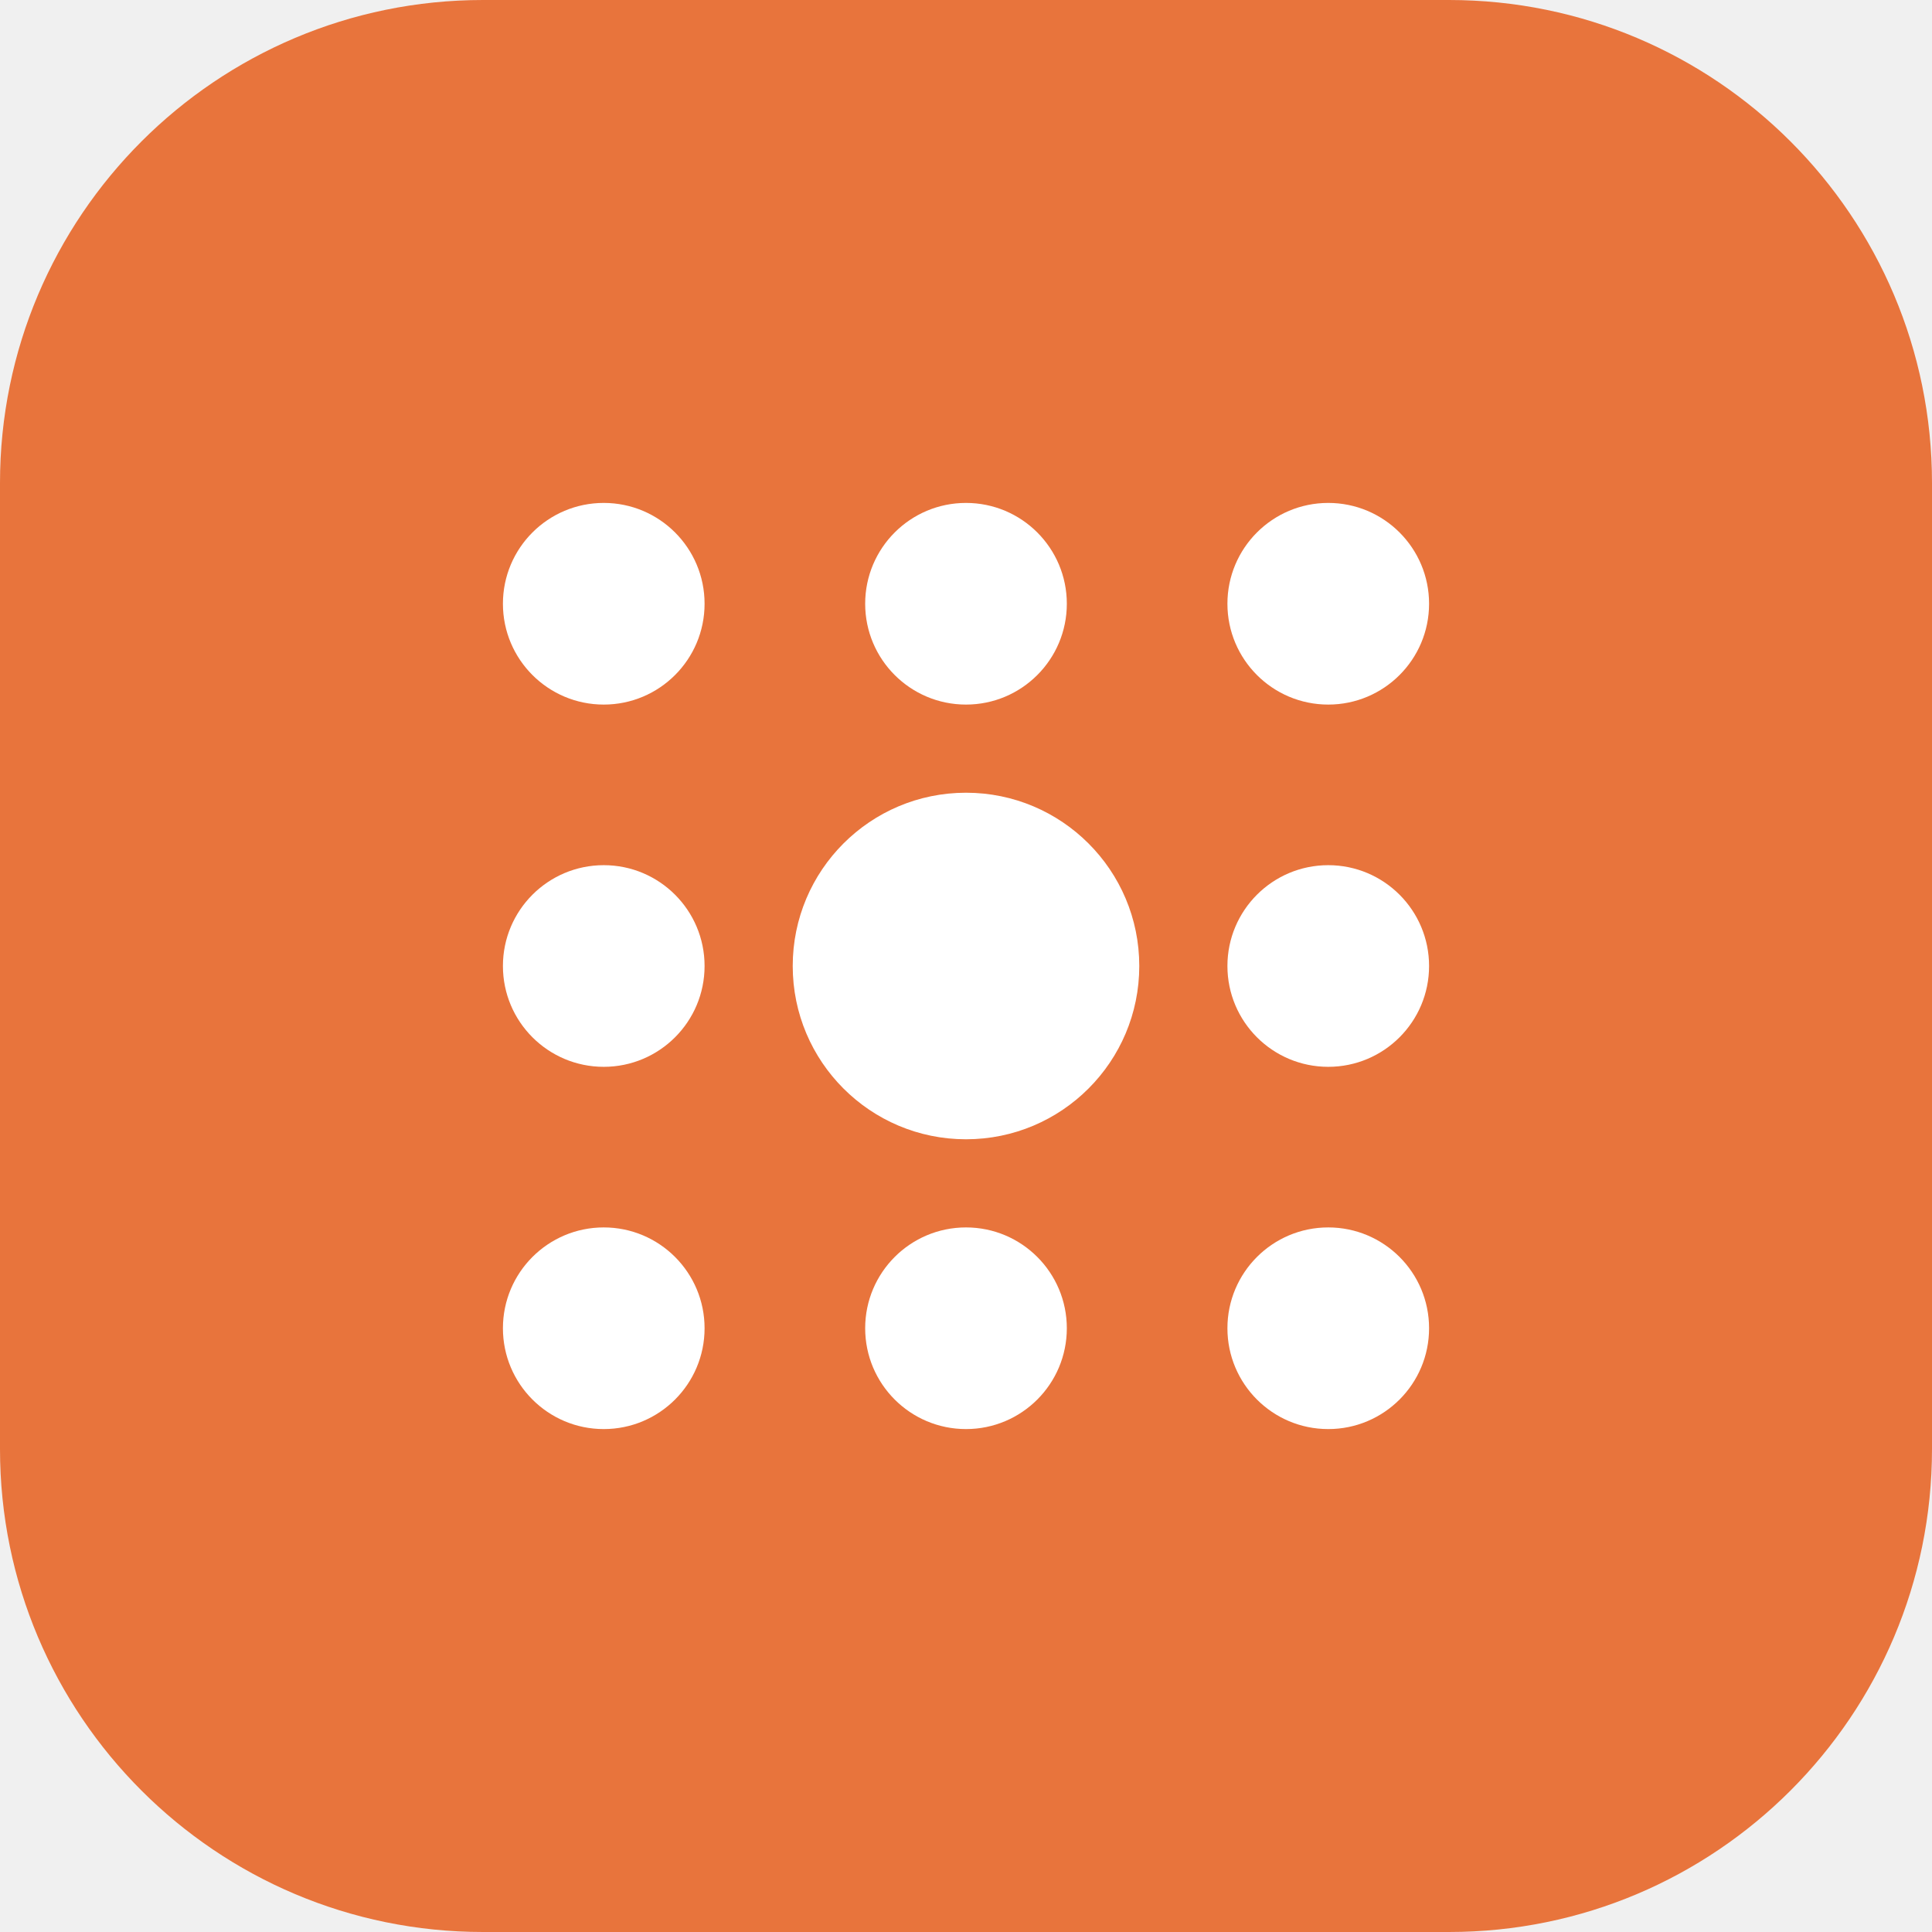
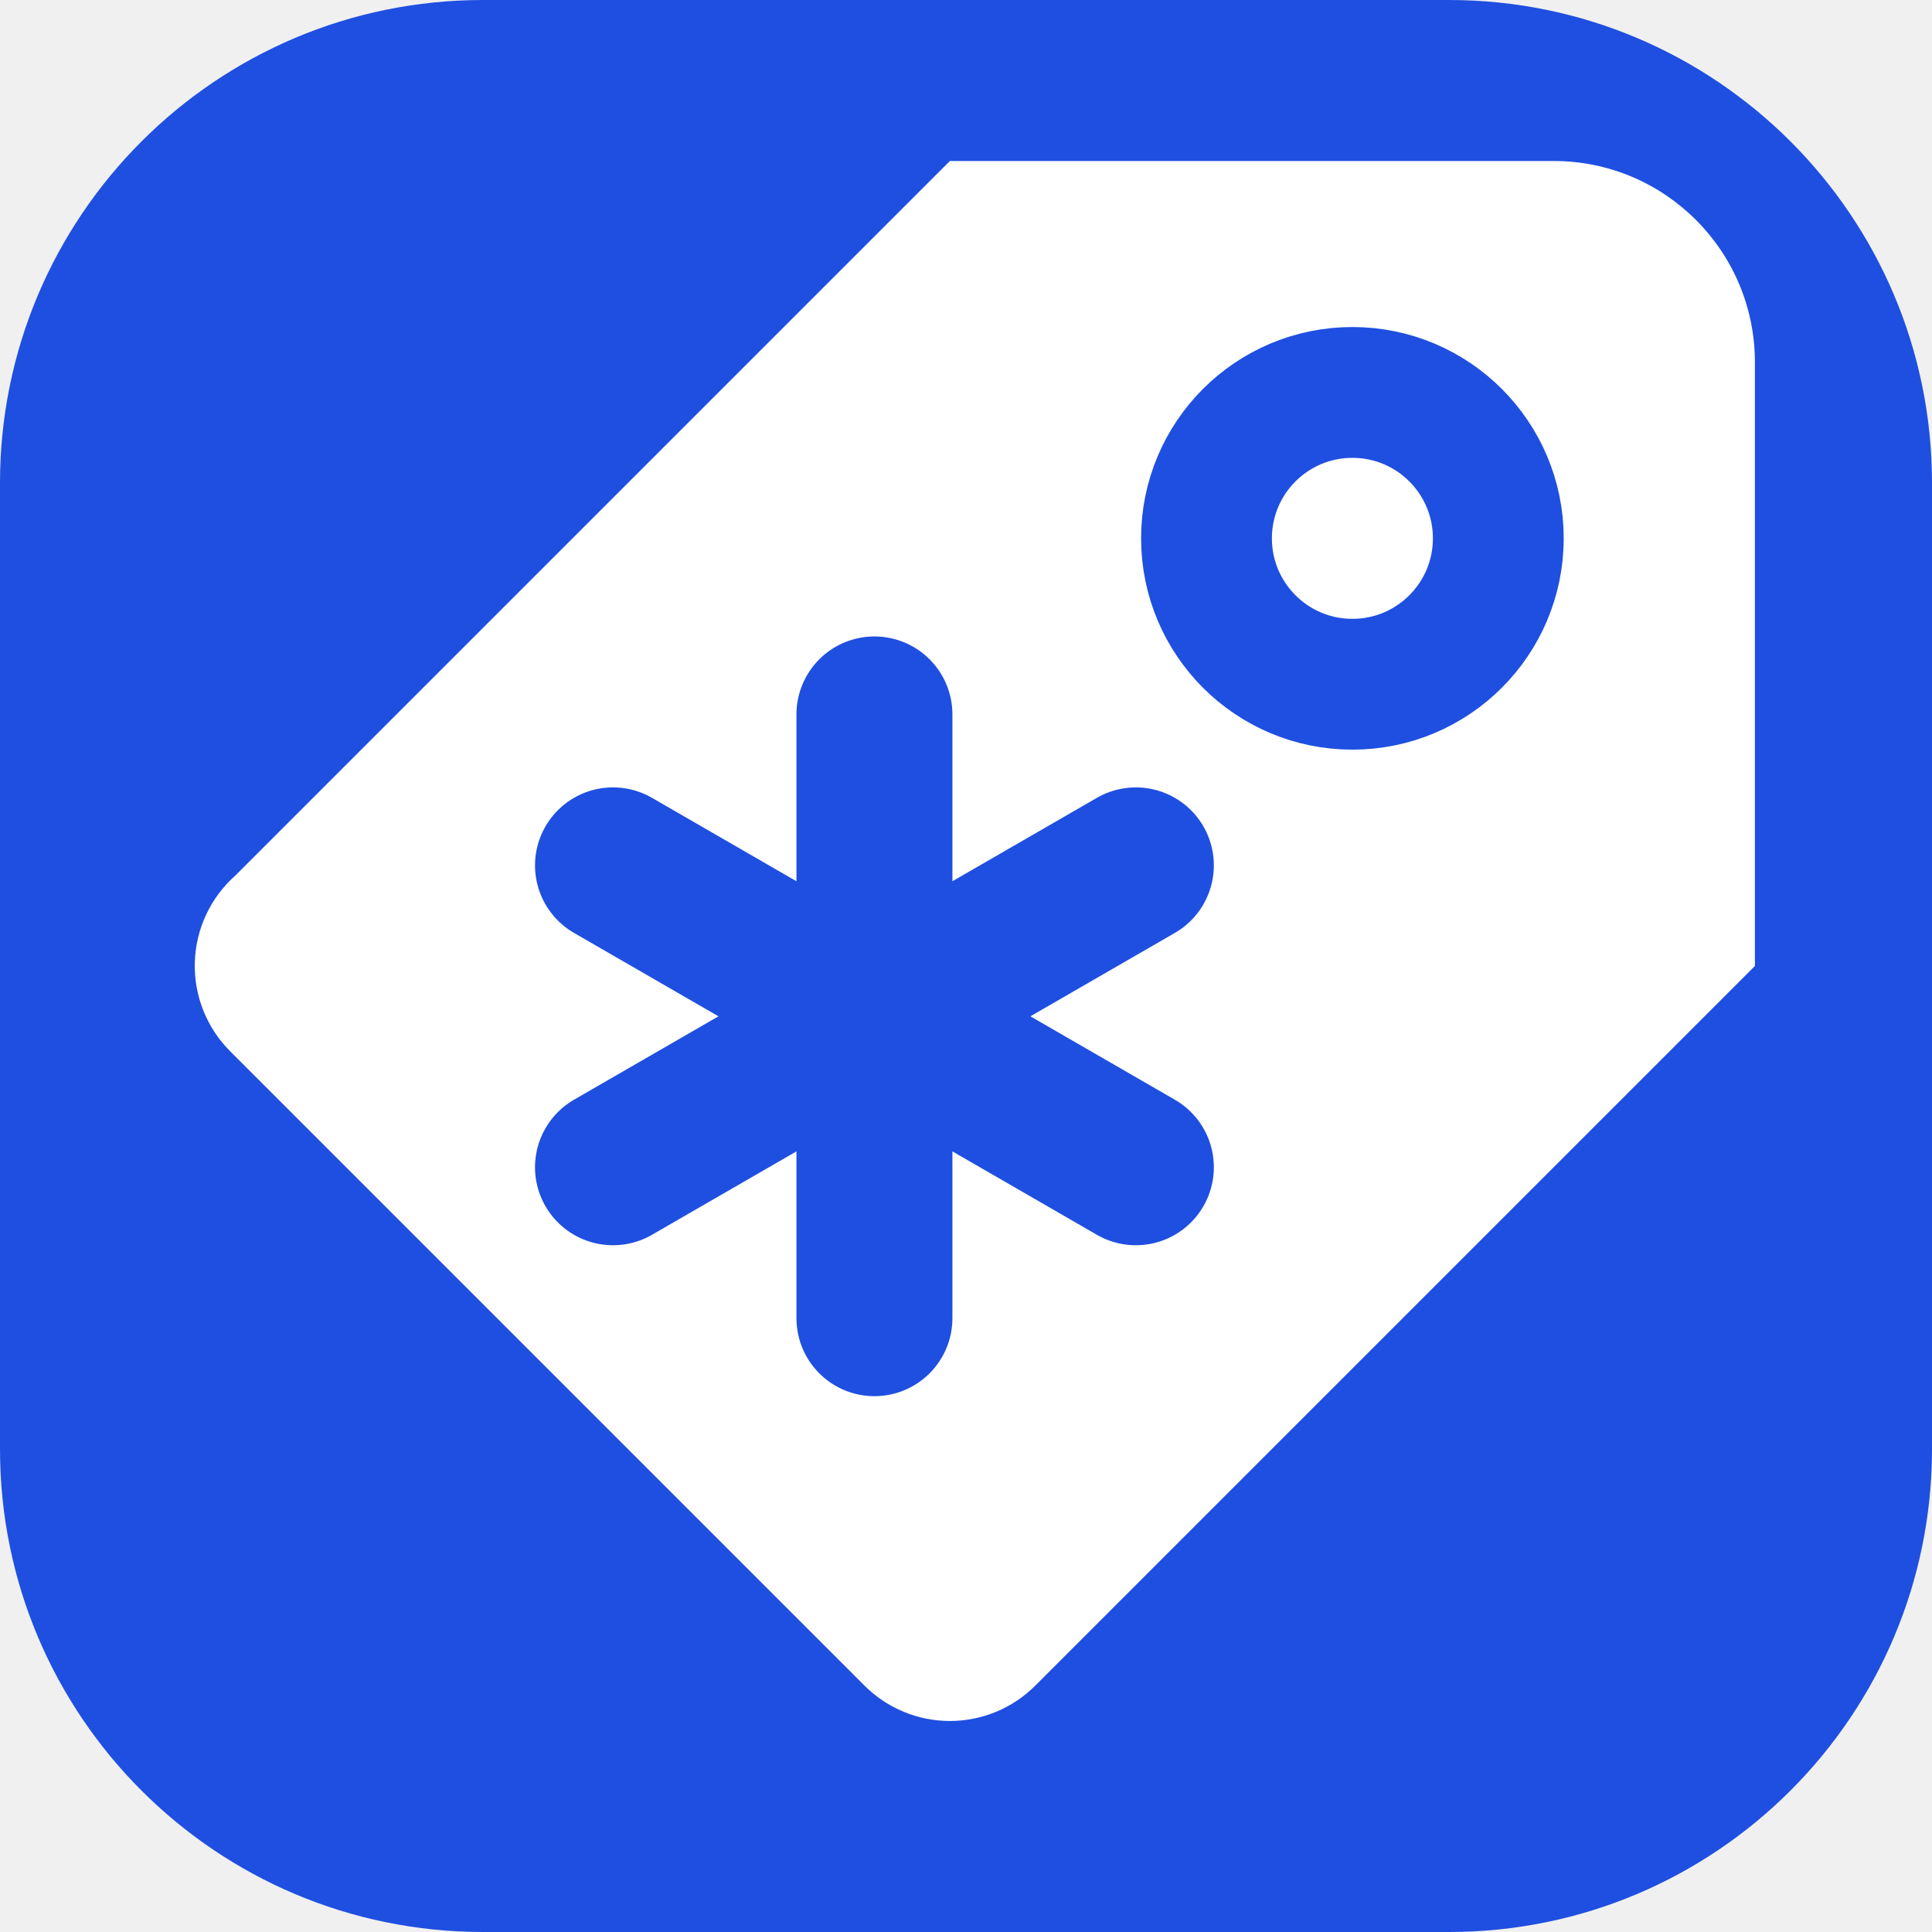
- <svg xmlns="http://www.w3.org/2000/svg" width="32" height="32" viewBox="0 0 32 32" fill="none">
-   <rect width="32" height="32" rx="8" fill="#e8743c" />
-   <g fill="#ffffff">
-     <circle cx="10" cy="10" r="1.67" />
-     <circle cx="16" cy="10" r="1.67" />
-     <circle cx="22" cy="10" r="1.67" />
-     <circle cx="10" cy="16" r="1.67" />
-     <circle cx="16" cy="16" r="2.87" />
-     <circle cx="22" cy="16" r="1.67" />
-     <circle cx="10" cy="22" r="1.67" />
-     <circle cx="16" cy="22" r="1.67" />
-     <circle cx="22" cy="22" r="1.67" />
+ <svg xmlns="http://www.w3.org/2000/svg" width="48" height="48" viewBox="0 0 48 48" fill="none">
+   <rect width="48" height="48" rx="12" fill="#1f4fe0" />
+   <g transform="translate(-8.9 -3.5) scale(1.25)">
+     <path d="M26 6h12a4 4 0 0 1 4 4v12L27.7 36.3a2.4 2.4 0 0 1-3.4 0L11.7 23.7a2.4 2.4 0 0 1 .1-3.5Z" fill="#ffffff" />
+     <circle cx="34" cy="13.5" r="2.9" fill="none" stroke="#1f4fe0" stroke-width="2.6" />
+     <g stroke="#1f4fe0" stroke-width="3.1" stroke-linecap="round">
+       <line x1="24.5" y1="17" x2="24.5" y2="29" />
+       <line x1="24.5" y1="17" x2="24.5" y2="29" transform="rotate(60 24.5 23)" />
+       <line x1="24.5" y1="17" x2="24.5" y2="29" transform="rotate(120 24.5 23)" />
+     </g>
  </g>
</svg>
